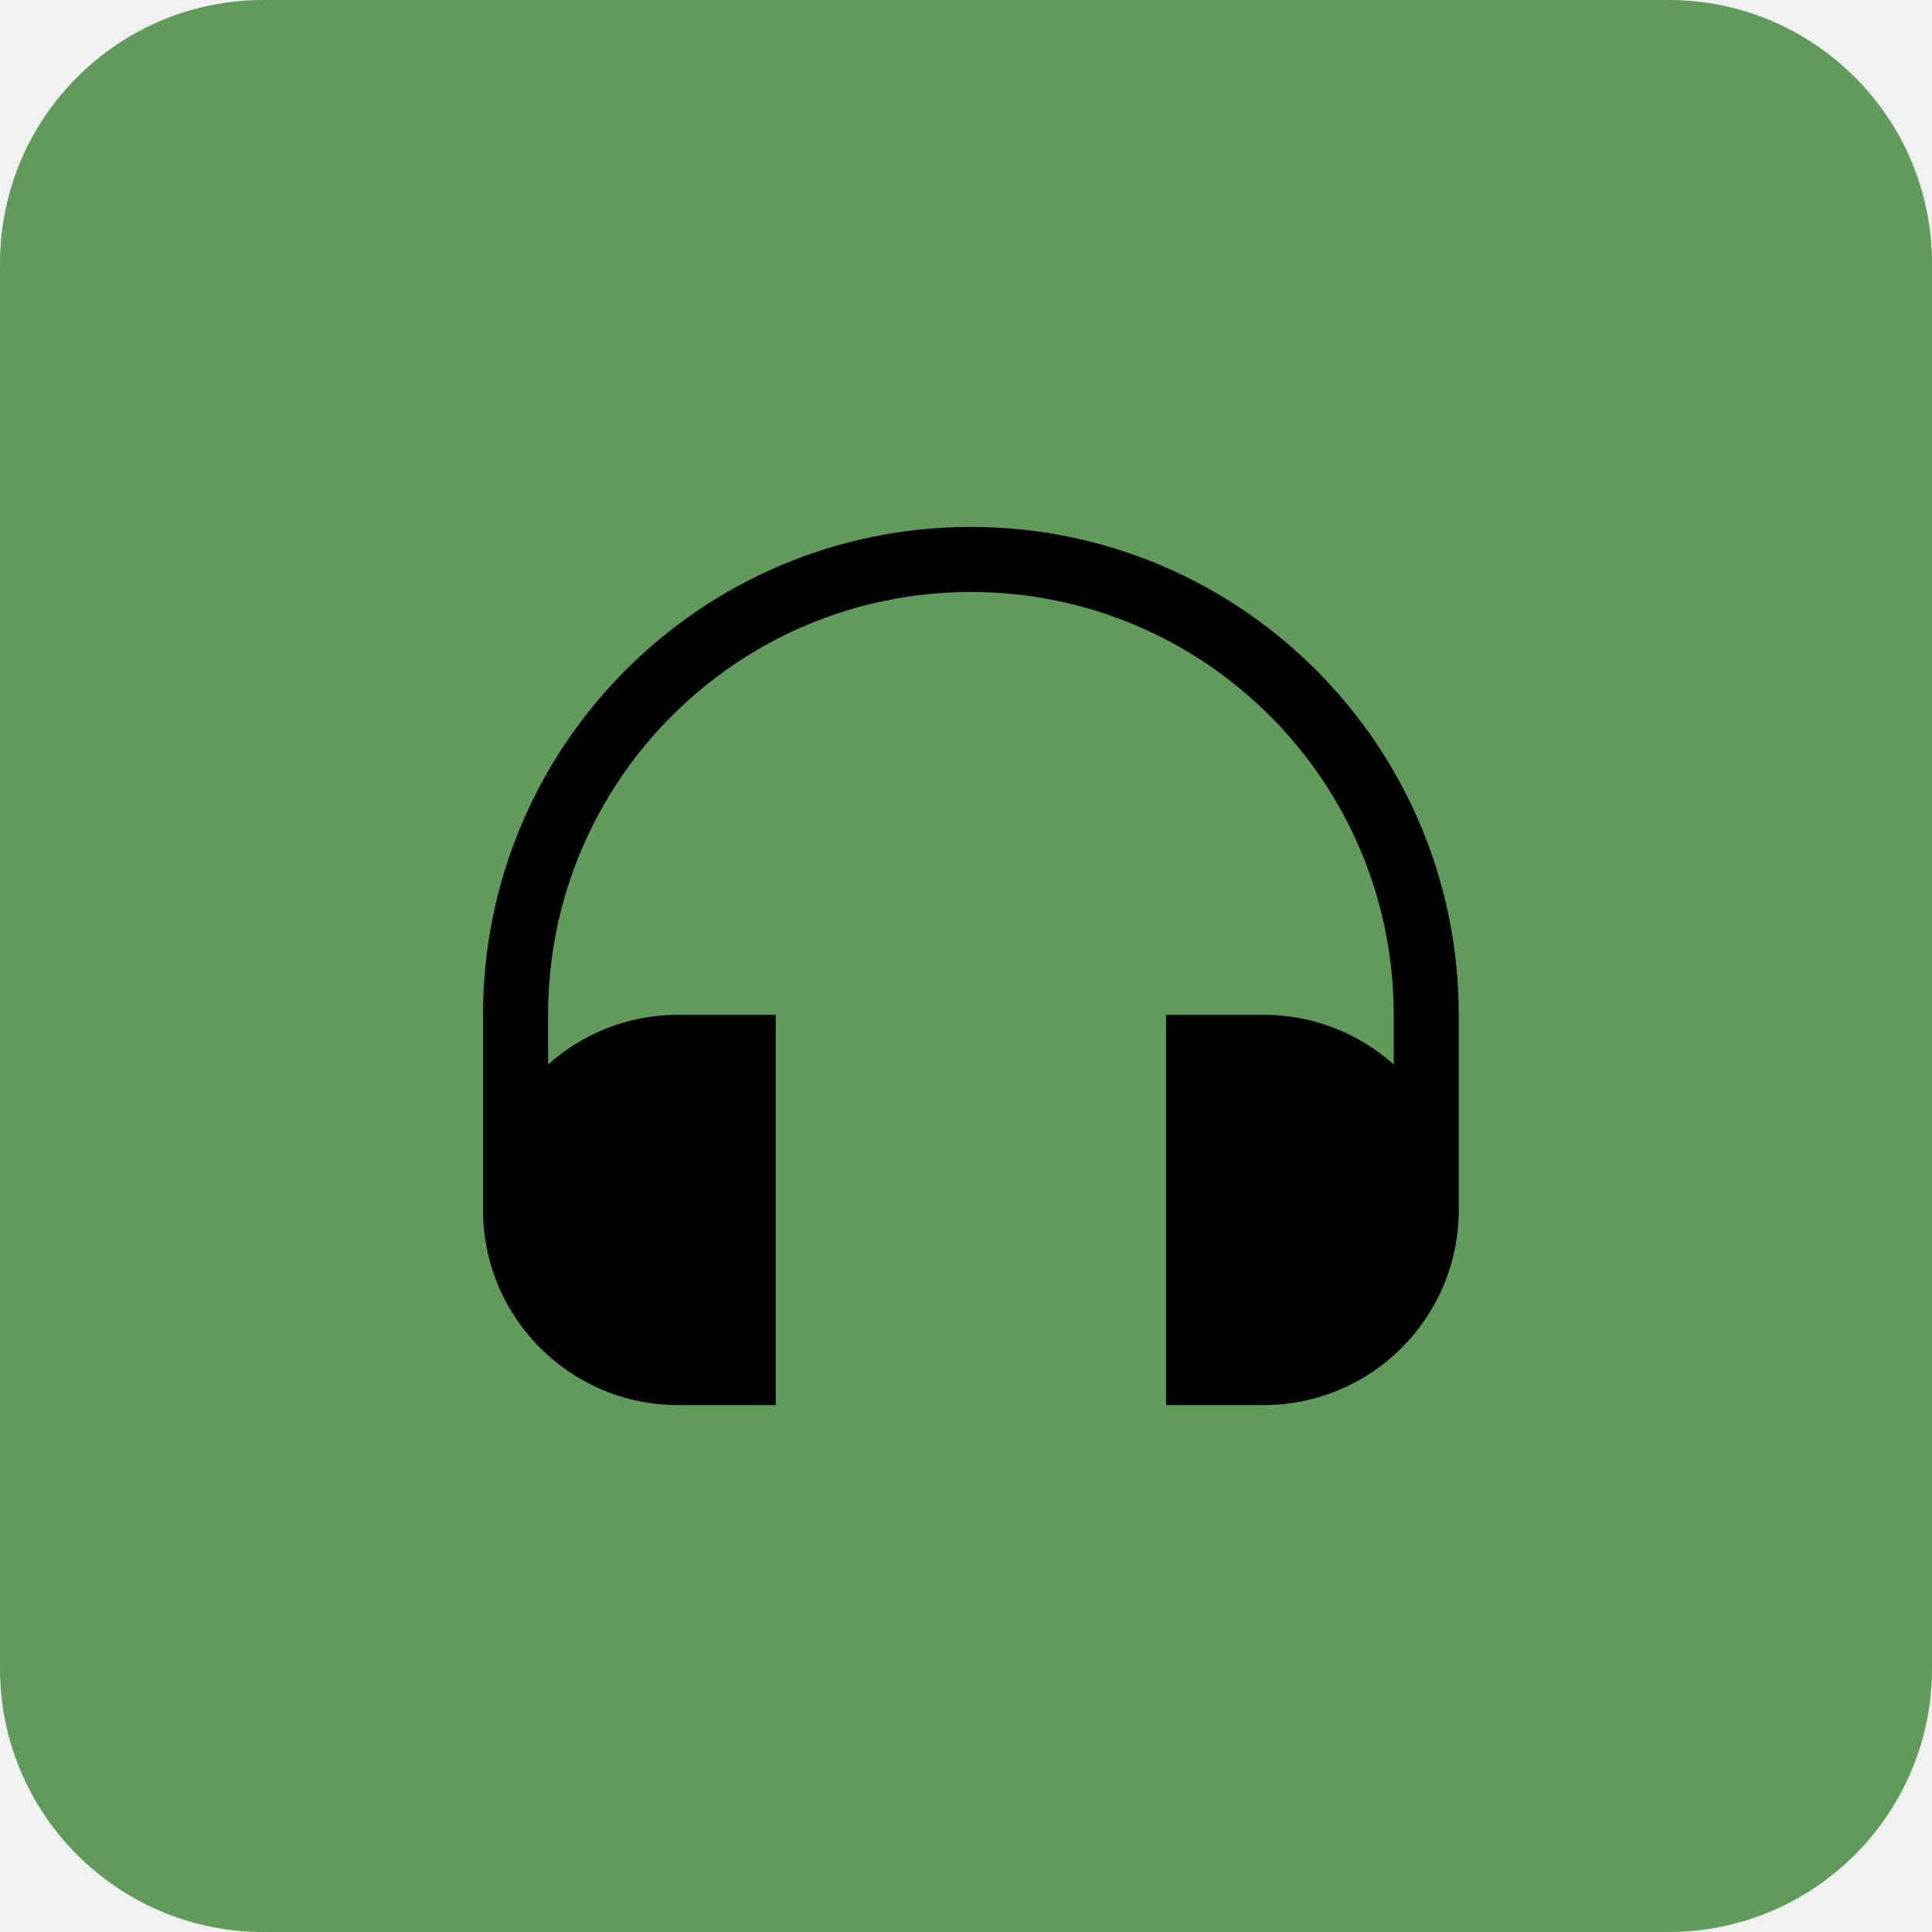
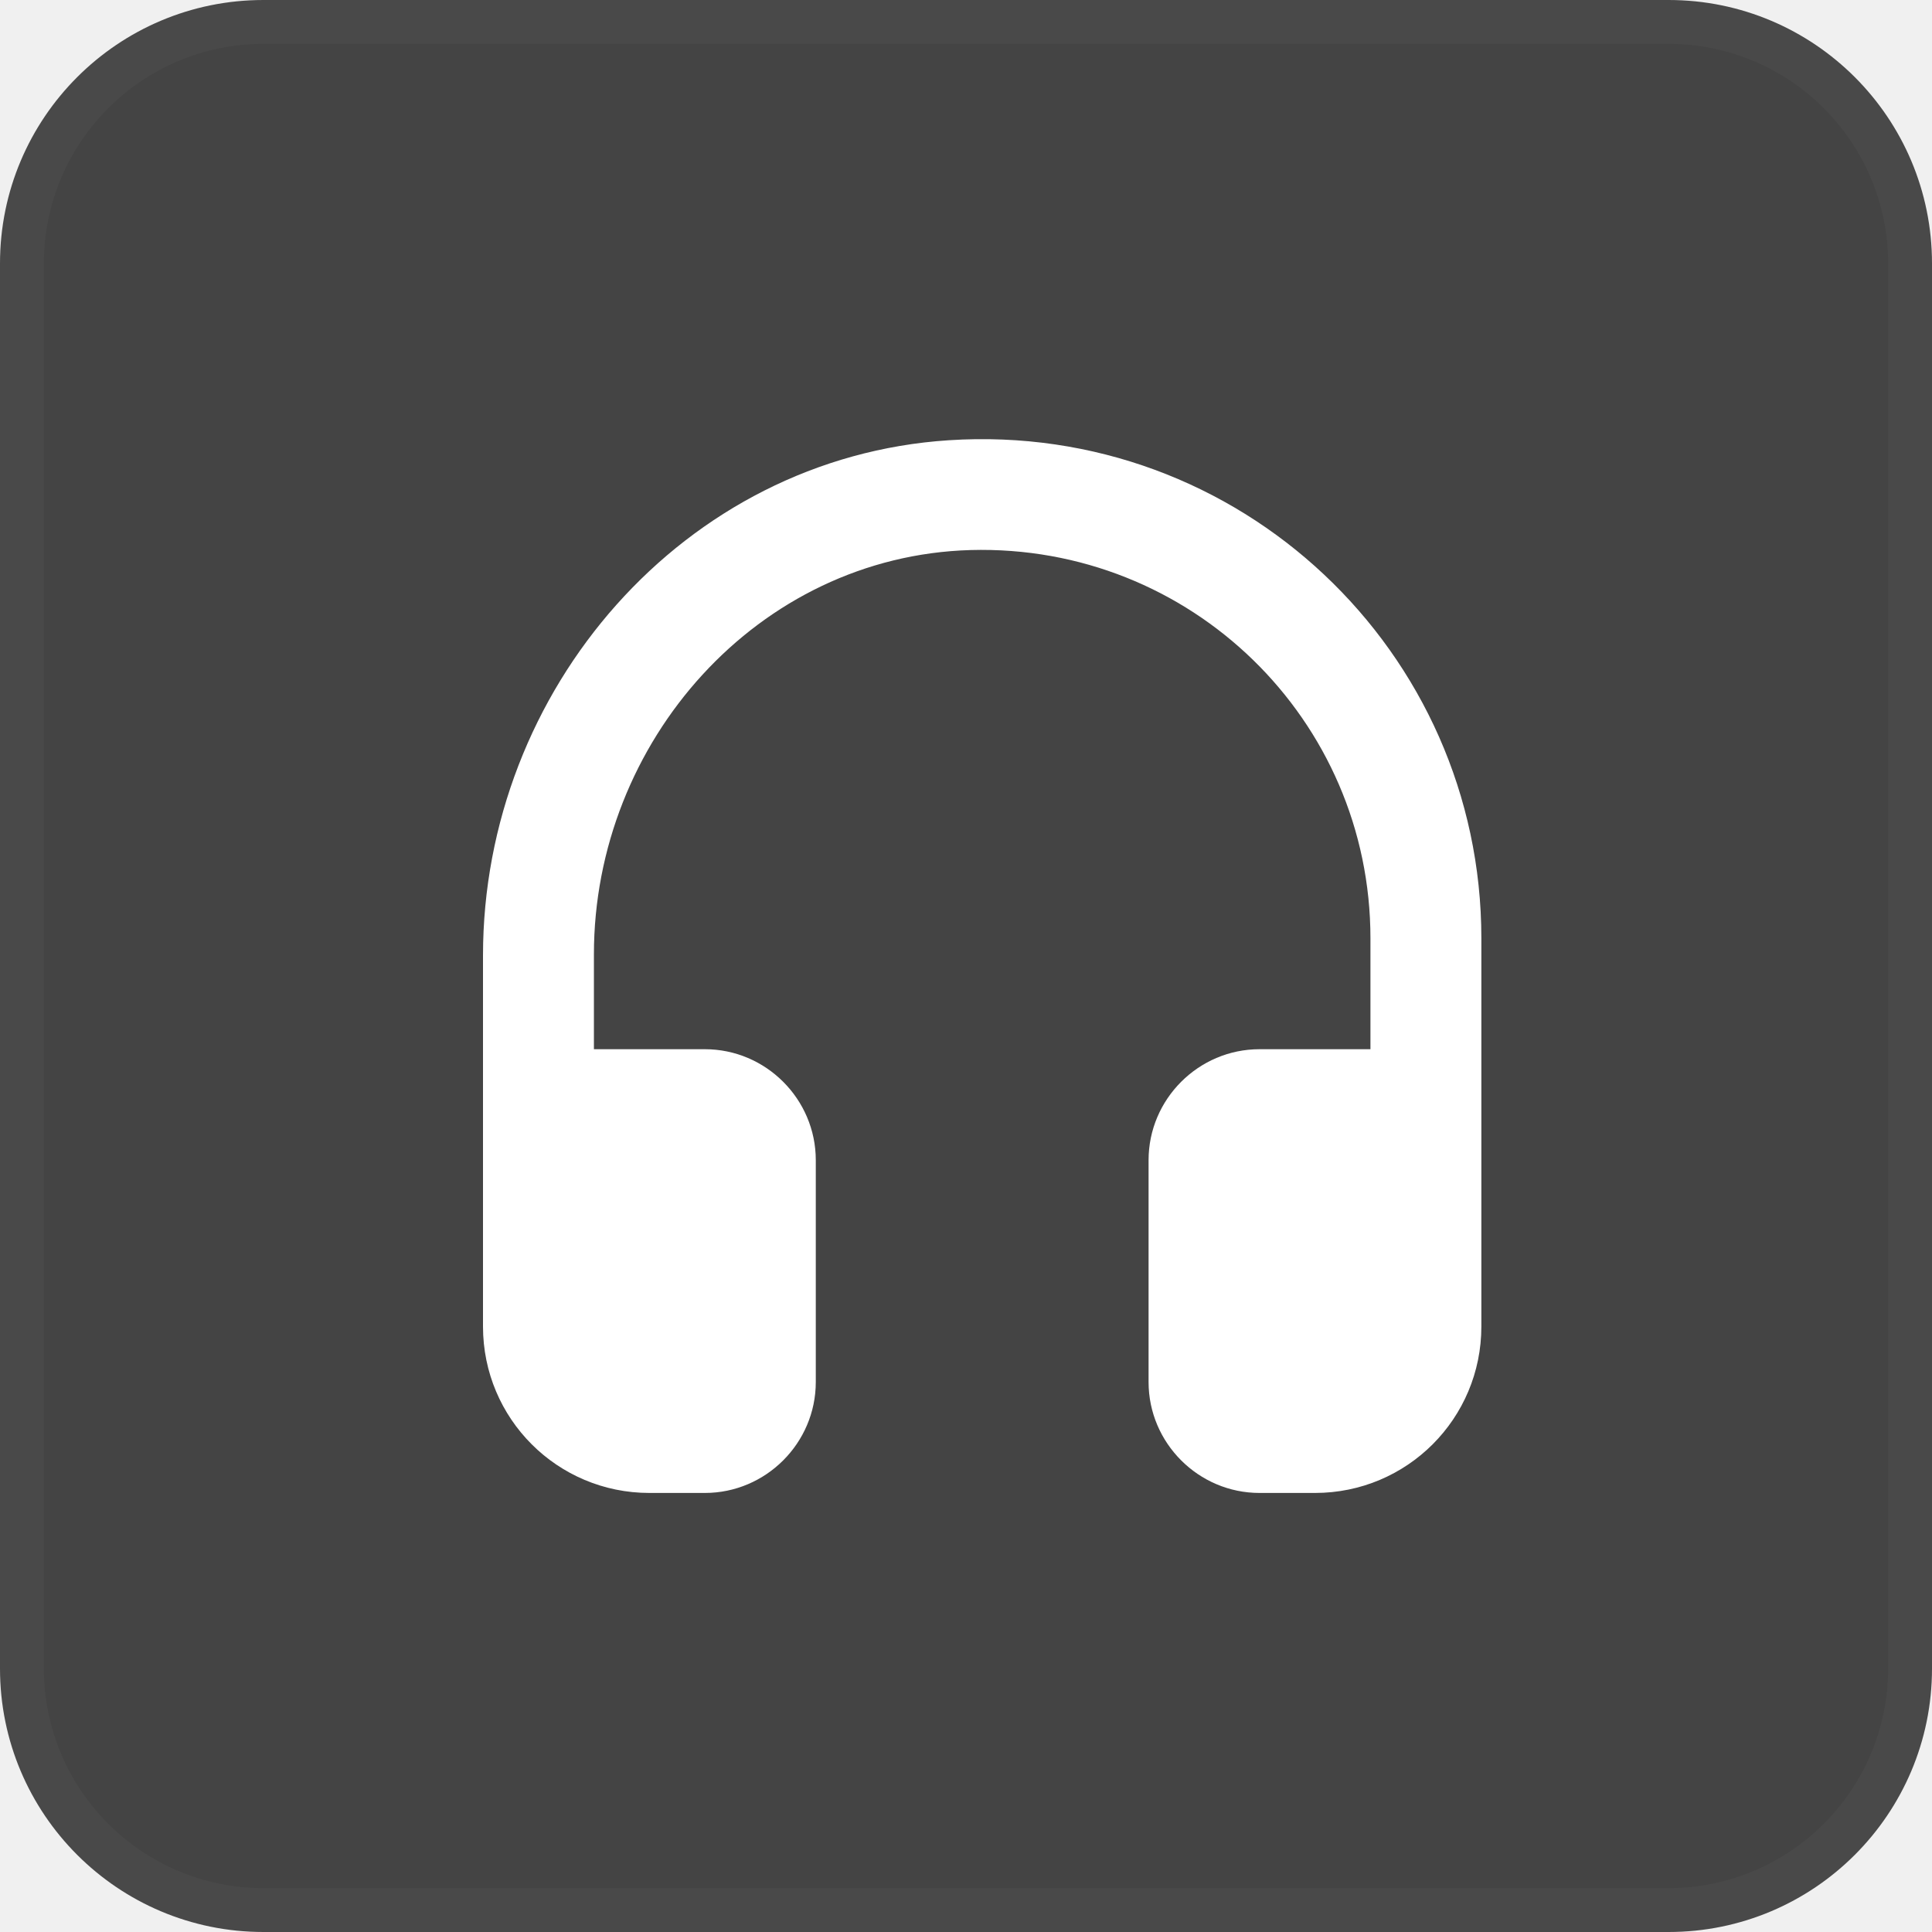
<svg xmlns="http://www.w3.org/2000/svg" width="44" height="44" viewBox="0 0 44 44" fill="none">
-   <rect width="44" height="44" rx="6" fill="#619B5C" />
-   <path fill-rule="evenodd" clip-rule="evenodd" d="M11 23.111C11 16.975 15.975 12 22.111 12C28.248 12 33.222 16.975 33.222 23.111V27.556C33.222 30.01 31.232 32 28.778 32H26.555V23.111H17.667V32H15.444C12.99 32 11 30.01 11 27.556V23.111ZM12.482 24.243C13.268 23.539 14.306 23.111 15.444 23.111H28.778C29.916 23.111 30.954 23.539 31.741 24.243V23.111C31.741 17.793 27.429 13.482 22.111 13.482C16.793 13.482 12.482 17.793 12.482 23.111V24.243Z" fill="#000000" />
+   <rect width="44" height="44" rx="6" fill="#444444" />
+   <rect x="0.5" y="0.5" width="43" height="43" rx="5.5" stroke="white" stroke-opacity="0.03" />
+   <path d="M21.611 10.026C15.573 10.417 11 15.71 11 21.761V30.211C11 32.308 12.693 34.001 14.79 34.001H16.053C17.442 34.001 18.579 32.864 18.579 31.475V26.422C18.579 25.032 17.442 23.895 16.053 23.895H13.526V21.735C13.526 16.885 17.265 12.666 22.103 12.527C27.118 12.388 31.211 16.392 31.211 21.369V23.895H28.685C27.295 23.895 26.158 25.032 26.158 26.422V31.475C26.158 32.864 27.295 34.001 28.685 34.001H29.948C32.045 34.001 33.737 32.308 33.737 30.211V21.369C33.737 14.838 28.23 9.596 21.611 10.026V10.026Z" fill="white" />
</svg>
